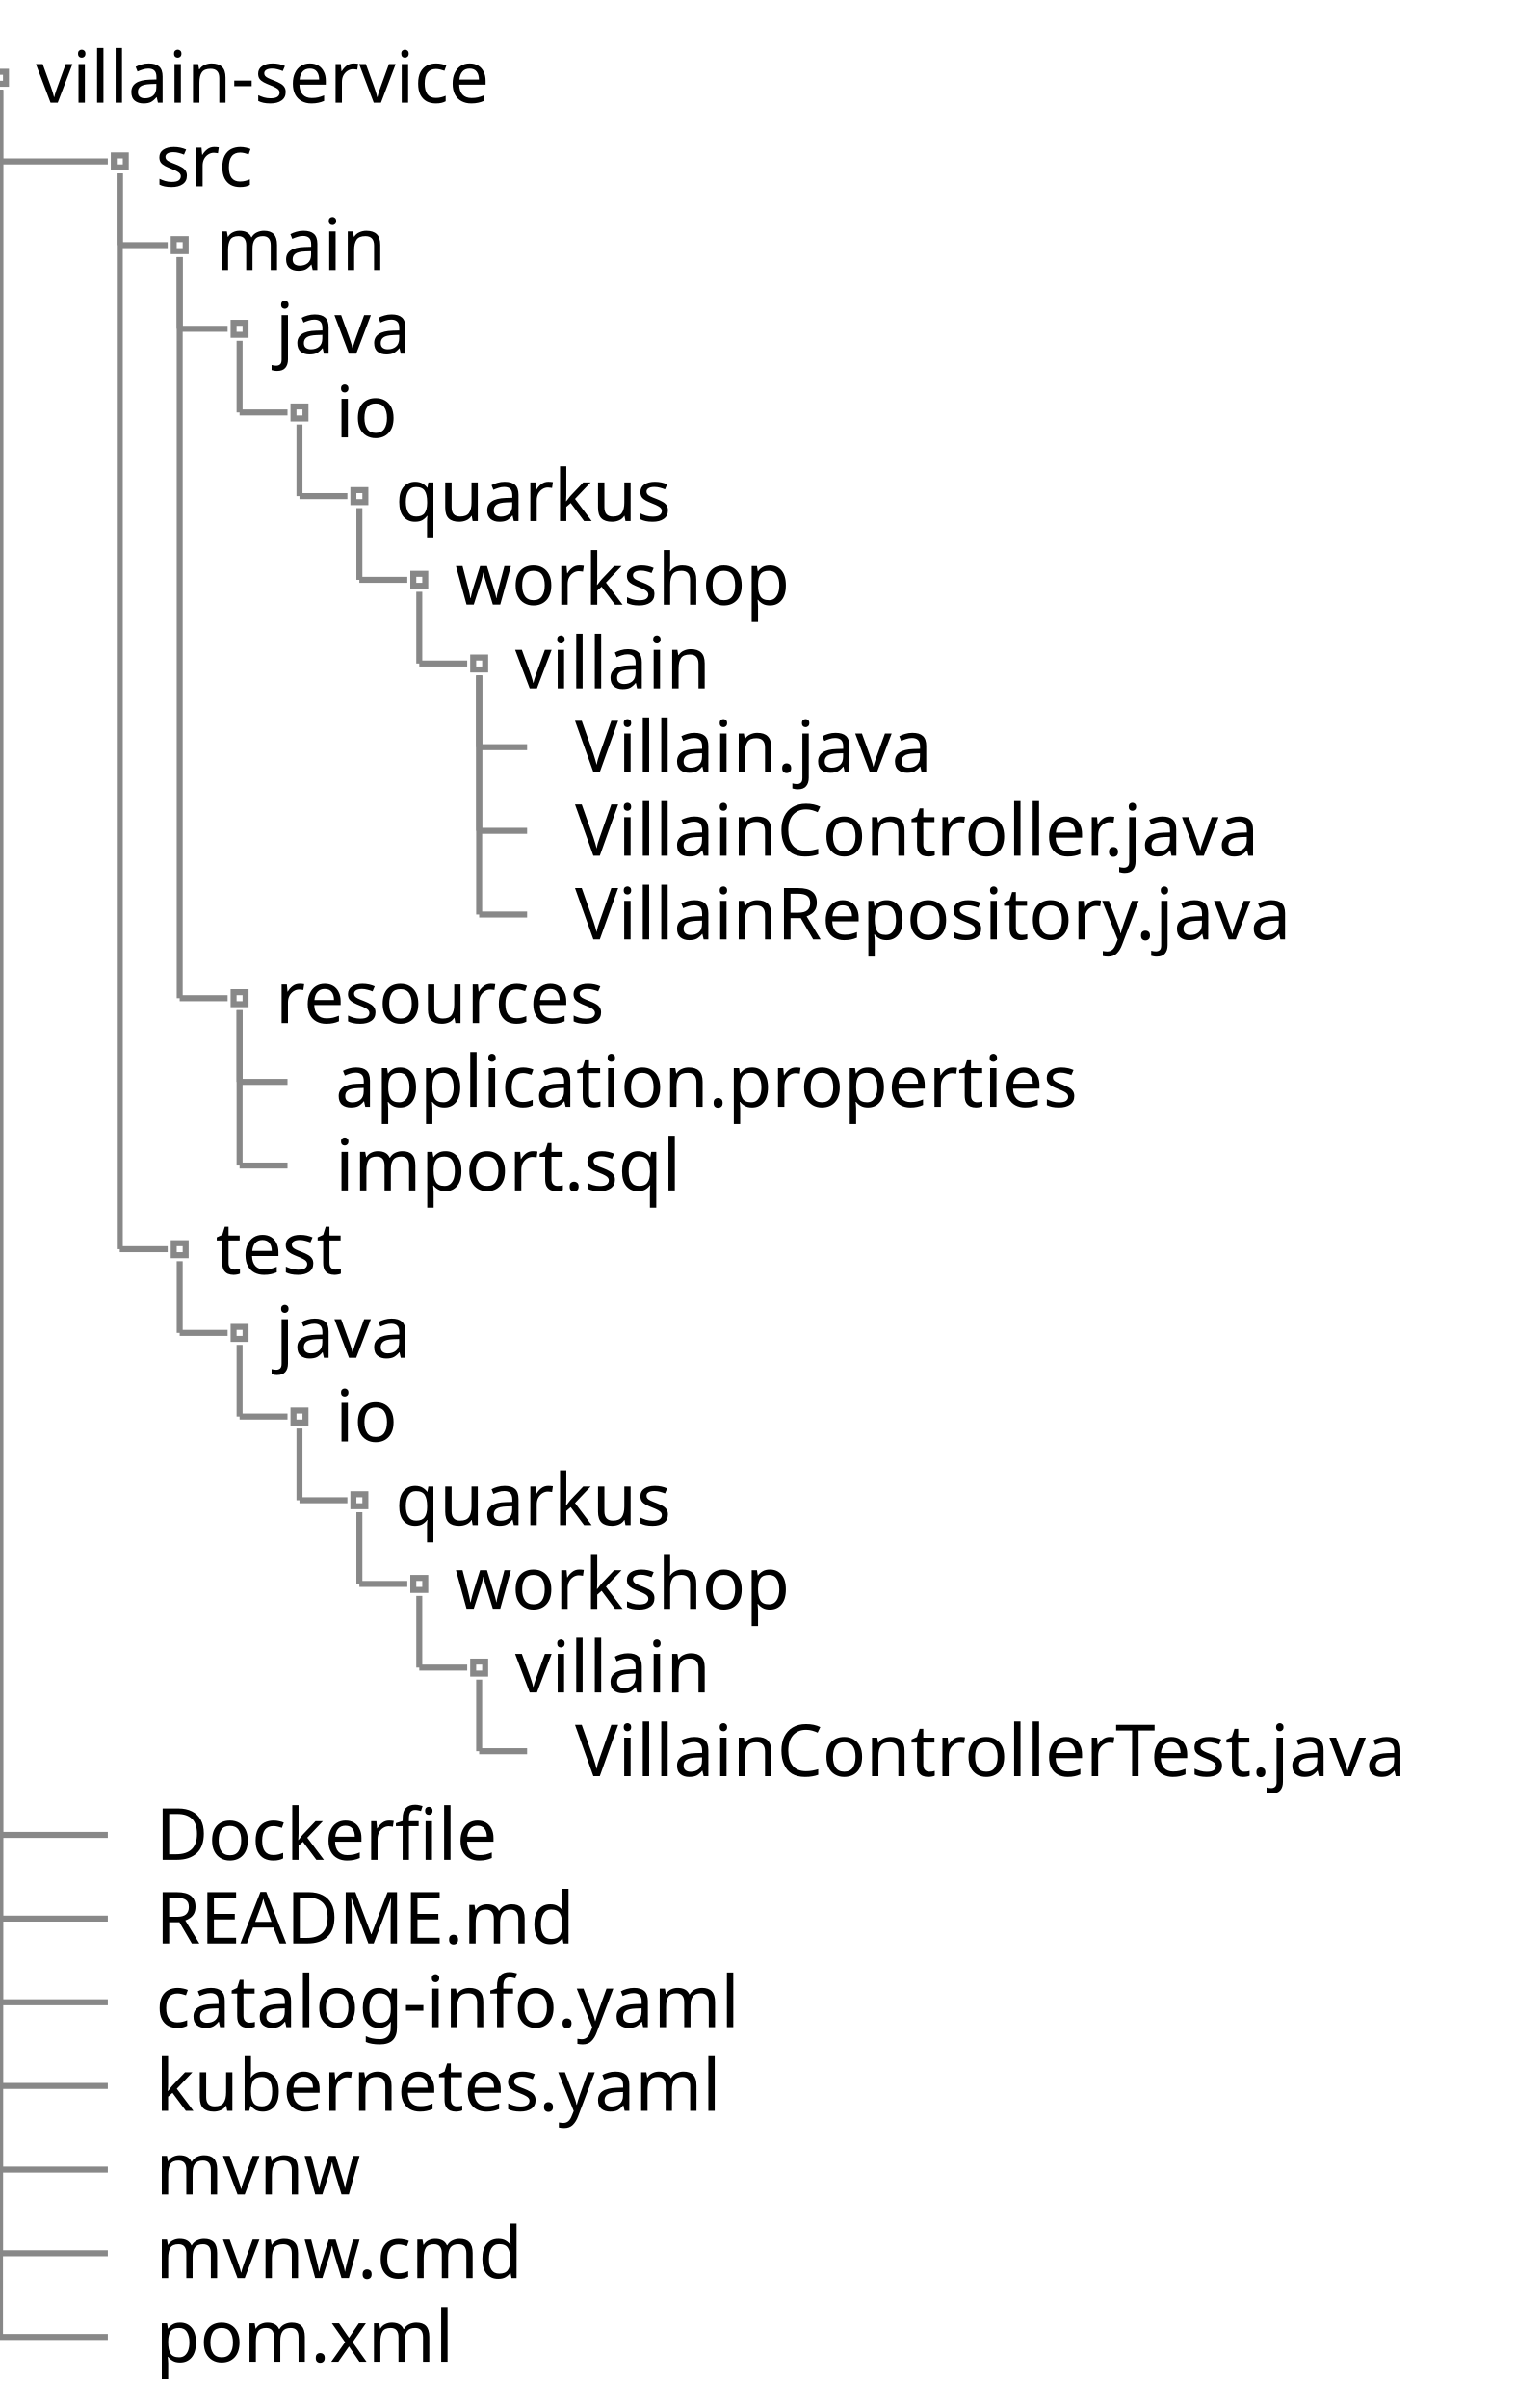
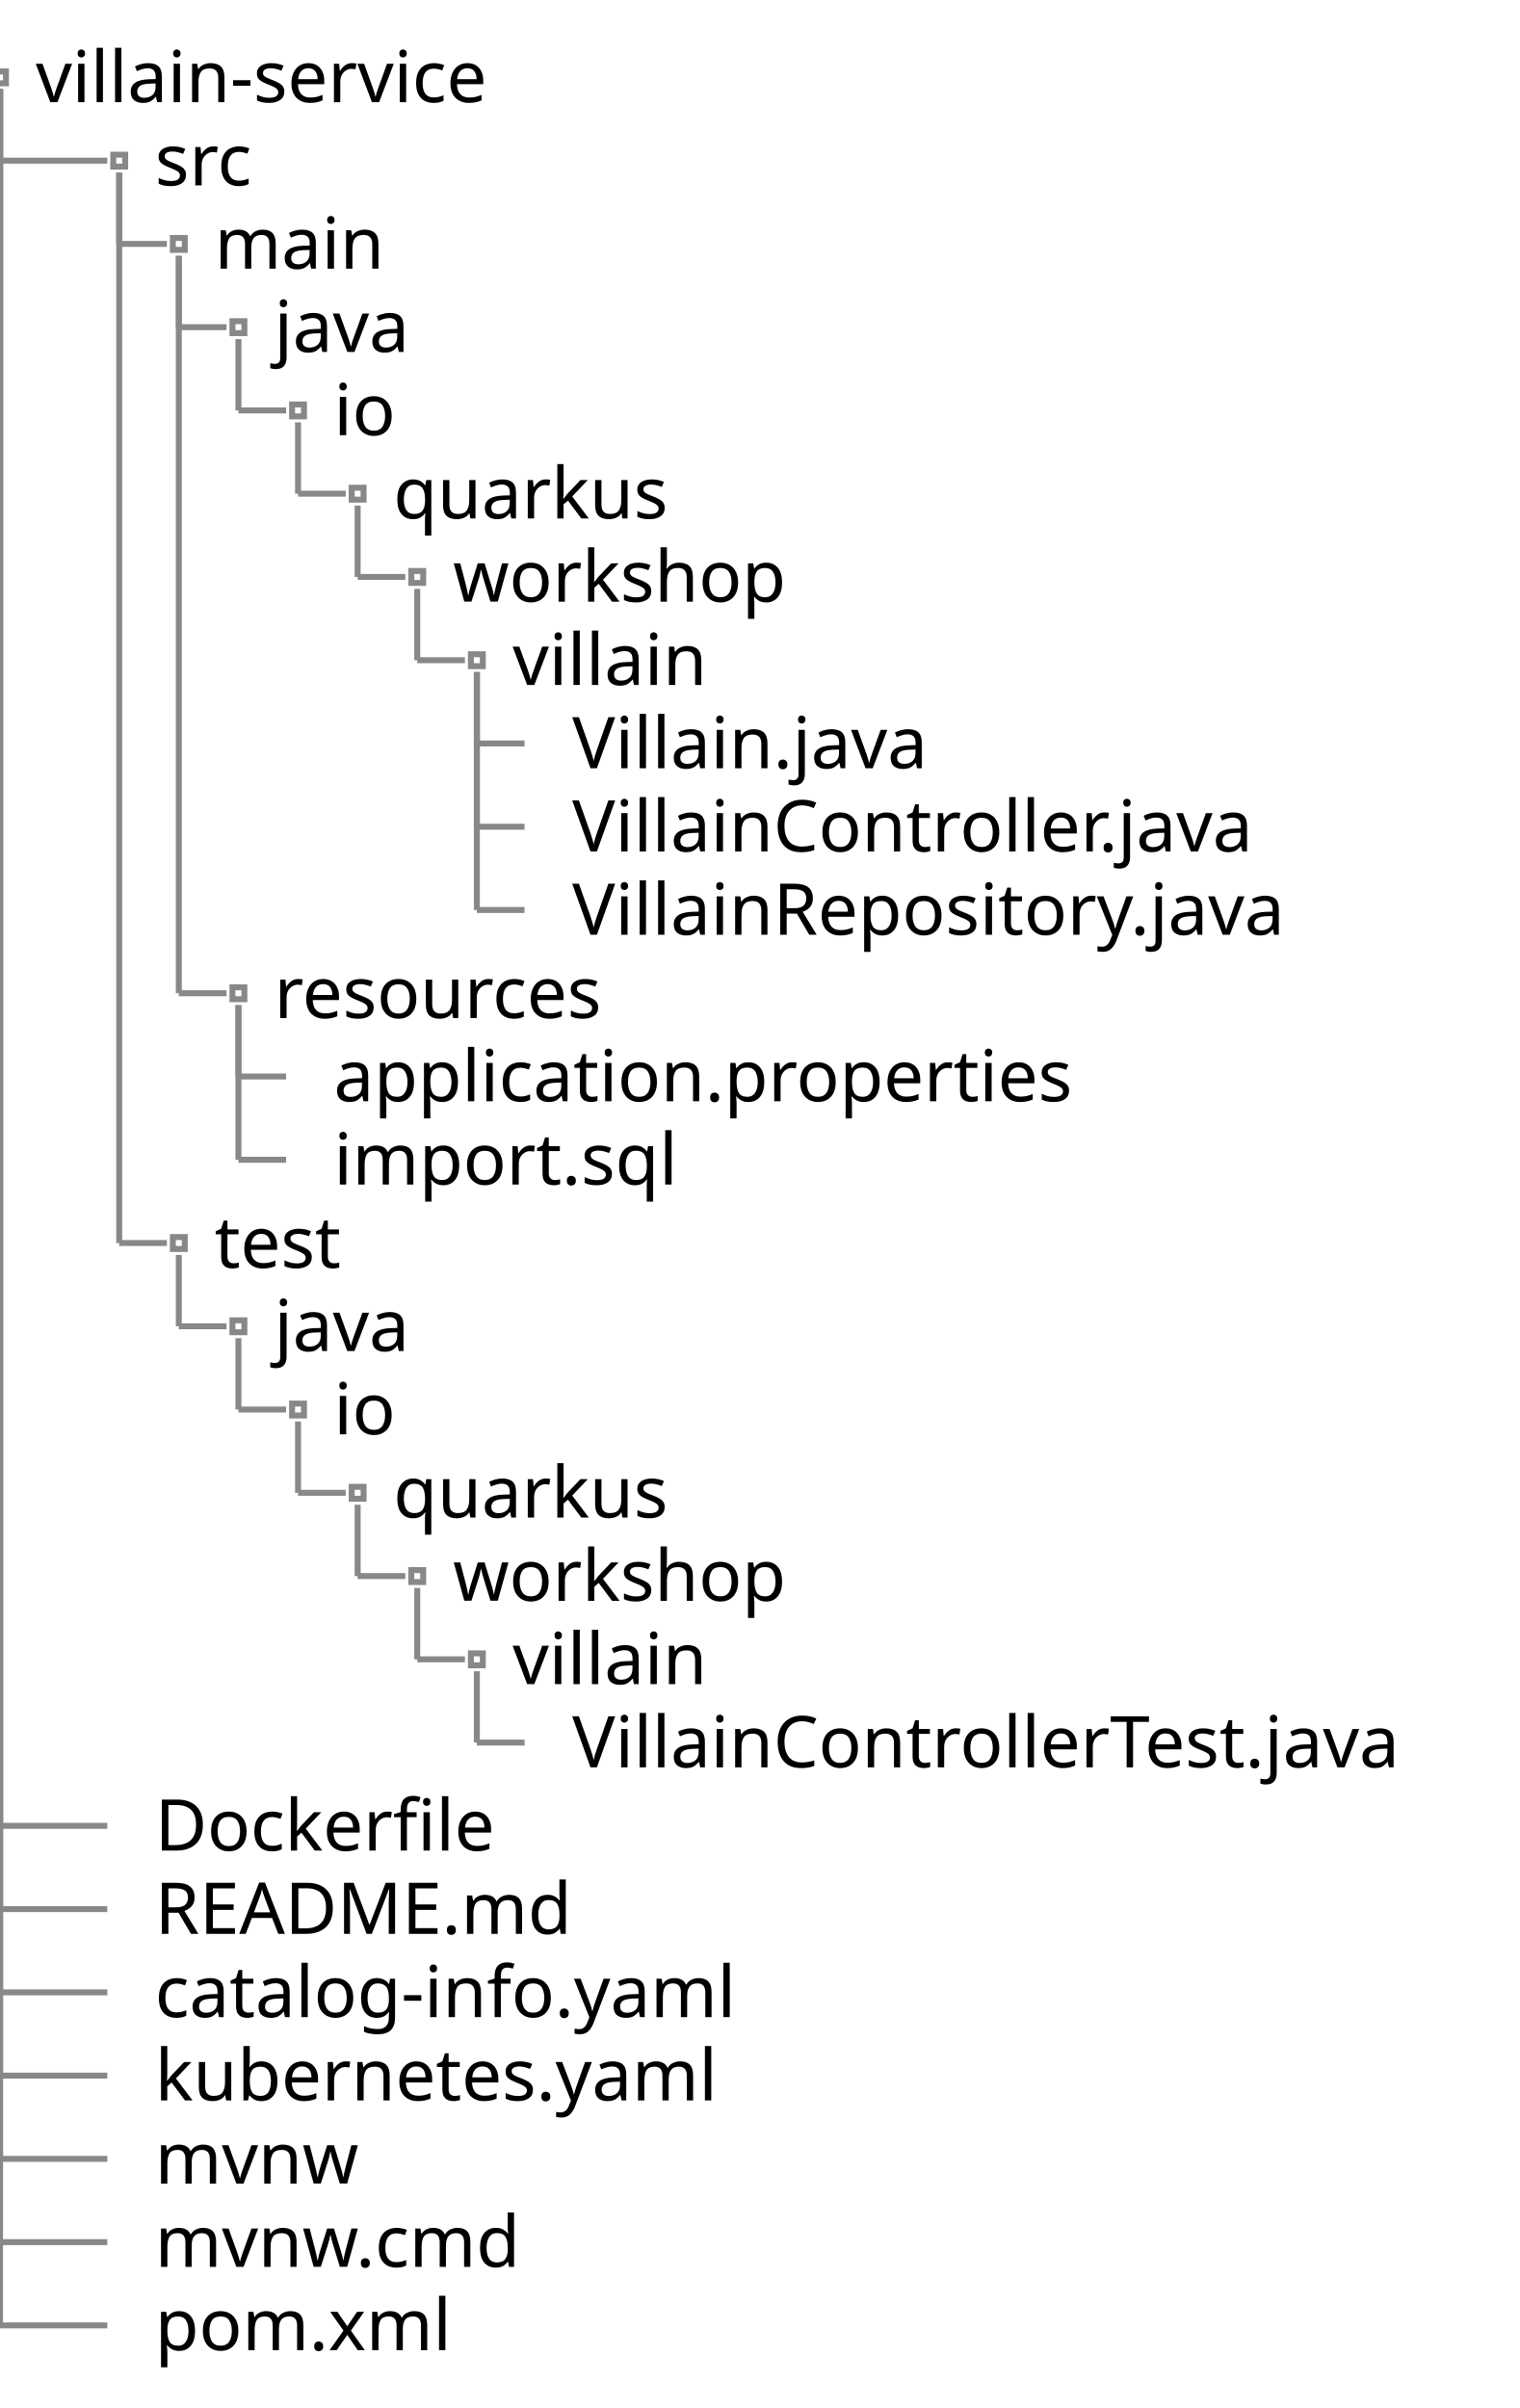
- <svg xmlns="http://www.w3.org/2000/svg" contentStyleType="text/css" data-diagram-type="SALT" height="402px" preserveAspectRatio="none" style="width:253px;height:402px;background:#FFFFFF;" version="1.1" viewBox="0 0 253 402" width="253px" zoomAndPan="magnify">
+ <svg xmlns="http://www.w3.org/2000/svg" contentStyleType="text/css" data-diagram-type="SALT" height="404px" preserveAspectRatio="none" style="width:255px;height:404px;background:#FFFFFF;" version="1.1" viewBox="0 0 255 404" width="255px" zoomAndPan="magnify">
  <defs />
  <g>
    <text fill="#000000" font-family="sans-serif" font-size="12" lengthAdjust="spacing" textLength="82.711" x="6" y="17.139">villain-service</text>
    <text fill="#000000" font-family="sans-serif" font-size="12" lengthAdjust="spacing" textLength="17.783" x="26" y="31.107">src</text>
    <text fill="#000000" font-family="sans-serif" font-size="12" lengthAdjust="spacing" textLength="29.982" x="36" y="45.076">main</text>
    <text fill="#000000" font-family="sans-serif" font-size="12" lengthAdjust="spacing" textLength="25.143" x="46" y="59.045">java</text>
    <text fill="#000000" font-family="sans-serif" font-size="12" lengthAdjust="spacing" textLength="10.676" x="56" y="73.014">io</text>
    <text fill="#000000" font-family="sans-serif" font-size="12" lengthAdjust="spacing" textLength="48.316" x="66" y="86.982">quarkus</text>
    <text fill="#000000" font-family="sans-serif" font-size="12" lengthAdjust="spacing" textLength="57.855" x="76" y="100.951">workshop</text>
    <text fill="#000000" font-family="sans-serif" font-size="12" lengthAdjust="spacing" textLength="35.397" x="86" y="114.92">villain</text>
    <text fill="#000000" font-family="sans-serif" font-size="12" lengthAdjust="spacing" textLength="65.461" x="96" y="128.889">Villain.java</text>
    <text fill="#000000" font-family="sans-serif" font-size="12" lengthAdjust="spacing" textLength="124.752" x="96" y="142.857">VillainController.java</text>
    <text fill="#000000" font-family="sans-serif" font-size="12" lengthAdjust="spacing" textLength="129.809" x="96" y="156.826">VillainRepository.java</text>
    <text fill="#000000" font-family="sans-serif" font-size="12" lengthAdjust="spacing" textLength="58.682" x="46" y="170.795">resources</text>
    <text fill="#000000" font-family="sans-serif" font-size="12" lengthAdjust="spacing" textLength="131.508" x="56" y="184.764">application.properties</text>
    <text fill="#000000" font-family="sans-serif" font-size="12" lengthAdjust="spacing" textLength="60.639" x="56" y="198.732">import.sql</text>
    <text fill="#000000" font-family="sans-serif" font-size="12" lengthAdjust="spacing" textLength="23.045" x="36" y="212.701">test</text>
    <text fill="#000000" font-family="sans-serif" font-size="12" lengthAdjust="spacing" textLength="25.143" x="46" y="226.67">java</text>
    <text fill="#000000" font-family="sans-serif" font-size="12" lengthAdjust="spacing" textLength="10.676" x="56" y="240.639">io</text>
    <text fill="#000000" font-family="sans-serif" font-size="12" lengthAdjust="spacing" textLength="48.316" x="66" y="254.607">quarkus</text>
    <text fill="#000000" font-family="sans-serif" font-size="12" lengthAdjust="spacing" textLength="57.855" x="76" y="268.576">workshop</text>
    <text fill="#000000" font-family="sans-serif" font-size="12" lengthAdjust="spacing" textLength="35.397" x="86" y="282.545">villain</text>
    <text fill="#000000" font-family="sans-serif" font-size="12" lengthAdjust="spacing" textLength="150.422" x="96" y="296.514">VillainControllerTest.java</text>
    <text fill="#000000" font-family="sans-serif" font-size="12" lengthAdjust="spacing" textLength="60.721" x="26" y="310.482">Dockerfile</text>
    <text fill="#000000" font-family="sans-serif" font-size="12" lengthAdjust="spacing" textLength="74.426" x="26" y="324.451">README.md</text>
    <text fill="#000000" font-family="sans-serif" font-size="12" lengthAdjust="spacing" textLength="104.432" x="26" y="338.42">catalog-info.yaml</text>
    <text fill="#000000" font-family="sans-serif" font-size="12" lengthAdjust="spacing" textLength="101.109" x="26" y="352.389">kubernetes.yaml</text>
    <text fill="#000000" font-family="sans-serif" font-size="12" lengthAdjust="spacing" textLength="36.211" x="26" y="366.357">mvnw</text>
    <text fill="#000000" font-family="sans-serif" font-size="12" lengthAdjust="spacing" textLength="65.93" x="26" y="380.326">mvnw.cmd</text>
    <text fill="#000000" font-family="sans-serif" font-size="12" lengthAdjust="spacing" textLength="52.588" x="26" y="394.295">pom.xml</text>
    <rect fill="none" height="2" style="stroke:#888888;stroke-width:1;" width="2" x="-1" y="11.984" />
    <rect fill="none" height="2" style="stroke:#888888;stroke-width:1;" width="2" x="19" y="25.953" />
    <line style="stroke:#888888;stroke-width:1;" x1="0" x2="0" y1="14.984" y2="26.953" />
    <line style="stroke:#888888;stroke-width:1;" x1="0" x2="18" y1="26.953" y2="26.953" />
    <rect fill="none" height="2" style="stroke:#888888;stroke-width:1;" width="2" x="29" y="39.922" />
    <line style="stroke:#888888;stroke-width:1;" x1="20" x2="20" y1="28.953" y2="40.922" />
    <line style="stroke:#888888;stroke-width:1;" x1="20" x2="28" y1="40.922" y2="40.922" />
    <rect fill="none" height="2" style="stroke:#888888;stroke-width:1;" width="2" x="39" y="53.891" />
    <line style="stroke:#888888;stroke-width:1;" x1="30" x2="30" y1="42.922" y2="54.891" />
    <line style="stroke:#888888;stroke-width:1;" x1="30" x2="38" y1="54.891" y2="54.891" />
    <rect fill="none" height="2" style="stroke:#888888;stroke-width:1;" width="2" x="49" y="67.859" />
    <line style="stroke:#888888;stroke-width:1;" x1="40" x2="40" y1="56.891" y2="68.859" />
    <line style="stroke:#888888;stroke-width:1;" x1="40" x2="48" y1="68.859" y2="68.859" />
    <rect fill="none" height="2" style="stroke:#888888;stroke-width:1;" width="2" x="59" y="81.828" />
    <line style="stroke:#888888;stroke-width:1;" x1="50" x2="50" y1="70.859" y2="82.828" />
    <line style="stroke:#888888;stroke-width:1;" x1="50" x2="58" y1="82.828" y2="82.828" />
    <rect fill="none" height="2" style="stroke:#888888;stroke-width:1;" width="2" x="69" y="95.797" />
    <line style="stroke:#888888;stroke-width:1;" x1="60" x2="60" y1="84.828" y2="96.797" />
    <line style="stroke:#888888;stroke-width:1;" x1="60" x2="68" y1="96.797" y2="96.797" />
    <rect fill="none" height="2" style="stroke:#888888;stroke-width:1;" width="2" x="79" y="109.766" />
    <line style="stroke:#888888;stroke-width:1;" x1="70" x2="70" y1="98.797" y2="110.766" />
    <line style="stroke:#888888;stroke-width:1;" x1="70" x2="78" y1="110.766" y2="110.766" />
    <line style="stroke:#888888;stroke-width:1;" x1="80" x2="80" y1="112.766" y2="124.734" />
    <line style="stroke:#888888;stroke-width:1;" x1="80" x2="88" y1="124.734" y2="124.734" />
    <line style="stroke:#888888;stroke-width:1;" x1="80" x2="80" y1="112.766" y2="138.703" />
    <line style="stroke:#888888;stroke-width:1;" x1="80" x2="88" y1="138.703" y2="138.703" />
    <line style="stroke:#888888;stroke-width:1;" x1="80" x2="80" y1="112.766" y2="152.672" />
    <line style="stroke:#888888;stroke-width:1;" x1="80" x2="88" y1="152.672" y2="152.672" />
    <rect fill="none" height="2" style="stroke:#888888;stroke-width:1;" width="2" x="39" y="165.641" />
    <line style="stroke:#888888;stroke-width:1;" x1="30" x2="30" y1="42.922" y2="166.641" />
    <line style="stroke:#888888;stroke-width:1;" x1="30" x2="38" y1="166.641" y2="166.641" />
    <line style="stroke:#888888;stroke-width:1;" x1="40" x2="40" y1="168.641" y2="180.609" />
    <line style="stroke:#888888;stroke-width:1;" x1="40" x2="48" y1="180.609" y2="180.609" />
    <line style="stroke:#888888;stroke-width:1;" x1="40" x2="40" y1="168.641" y2="194.578" />
    <line style="stroke:#888888;stroke-width:1;" x1="40" x2="48" y1="194.578" y2="194.578" />
    <rect fill="none" height="2" style="stroke:#888888;stroke-width:1;" width="2" x="29" y="207.547" />
    <line style="stroke:#888888;stroke-width:1;" x1="20" x2="20" y1="28.953" y2="208.547" />
    <line style="stroke:#888888;stroke-width:1;" x1="20" x2="28" y1="208.547" y2="208.547" />
    <rect fill="none" height="2" style="stroke:#888888;stroke-width:1;" width="2" x="39" y="221.516" />
    <line style="stroke:#888888;stroke-width:1;" x1="30" x2="30" y1="210.547" y2="222.516" />
    <line style="stroke:#888888;stroke-width:1;" x1="30" x2="38" y1="222.516" y2="222.516" />
    <rect fill="none" height="2" style="stroke:#888888;stroke-width:1;" width="2" x="49" y="235.484" />
    <line style="stroke:#888888;stroke-width:1;" x1="40" x2="40" y1="224.516" y2="236.484" />
    <line style="stroke:#888888;stroke-width:1;" x1="40" x2="48" y1="236.484" y2="236.484" />
    <rect fill="none" height="2" style="stroke:#888888;stroke-width:1;" width="2" x="59" y="249.453" />
    <line style="stroke:#888888;stroke-width:1;" x1="50" x2="50" y1="238.484" y2="250.453" />
    <line style="stroke:#888888;stroke-width:1;" x1="50" x2="58" y1="250.453" y2="250.453" />
    <rect fill="none" height="2" style="stroke:#888888;stroke-width:1;" width="2" x="69" y="263.422" />
    <line style="stroke:#888888;stroke-width:1;" x1="60" x2="60" y1="252.453" y2="264.422" />
    <line style="stroke:#888888;stroke-width:1;" x1="60" x2="68" y1="264.422" y2="264.422" />
    <rect fill="none" height="2" style="stroke:#888888;stroke-width:1;" width="2" x="79" y="277.391" />
    <line style="stroke:#888888;stroke-width:1;" x1="70" x2="70" y1="266.422" y2="278.391" />
    <line style="stroke:#888888;stroke-width:1;" x1="70" x2="78" y1="278.391" y2="278.391" />
    <line style="stroke:#888888;stroke-width:1;" x1="80" x2="80" y1="280.391" y2="292.359" />
    <line style="stroke:#888888;stroke-width:1;" x1="80" x2="88" y1="292.359" y2="292.359" />
    <line style="stroke:#888888;stroke-width:1;" x1="0" x2="0" y1="14.984" y2="306.328" />
    <line style="stroke:#888888;stroke-width:1;" x1="0" x2="18" y1="306.328" y2="306.328" />
    <line style="stroke:#888888;stroke-width:1;" x1="0" x2="0" y1="14.984" y2="320.297" />
    <line style="stroke:#888888;stroke-width:1;" x1="0" x2="18" y1="320.297" y2="320.297" />
    <line style="stroke:#888888;stroke-width:1;" x1="0" x2="0" y1="14.984" y2="334.266" />
    <line style="stroke:#888888;stroke-width:1;" x1="0" x2="18" y1="334.266" y2="334.266" />
    <line style="stroke:#888888;stroke-width:1;" x1="0" x2="0" y1="14.984" y2="348.234" />
    <line style="stroke:#888888;stroke-width:1;" x1="0" x2="18" y1="348.234" y2="348.234" />
    <line style="stroke:#888888;stroke-width:1;" x1="0" x2="0" y1="14.984" y2="362.203" />
    <line style="stroke:#888888;stroke-width:1;" x1="0" x2="18" y1="362.203" y2="362.203" />
    <line style="stroke:#888888;stroke-width:1;" x1="0" x2="0" y1="14.984" y2="376.172" />
    <line style="stroke:#888888;stroke-width:1;" x1="0" x2="18" y1="376.172" y2="376.172" />
    <line style="stroke:#888888;stroke-width:1;" x1="0" x2="0" y1="14.984" y2="390.141" />
    <line style="stroke:#888888;stroke-width:1;" x1="0" x2="18" y1="390.141" y2="390.141" />
  </g>
</svg>
